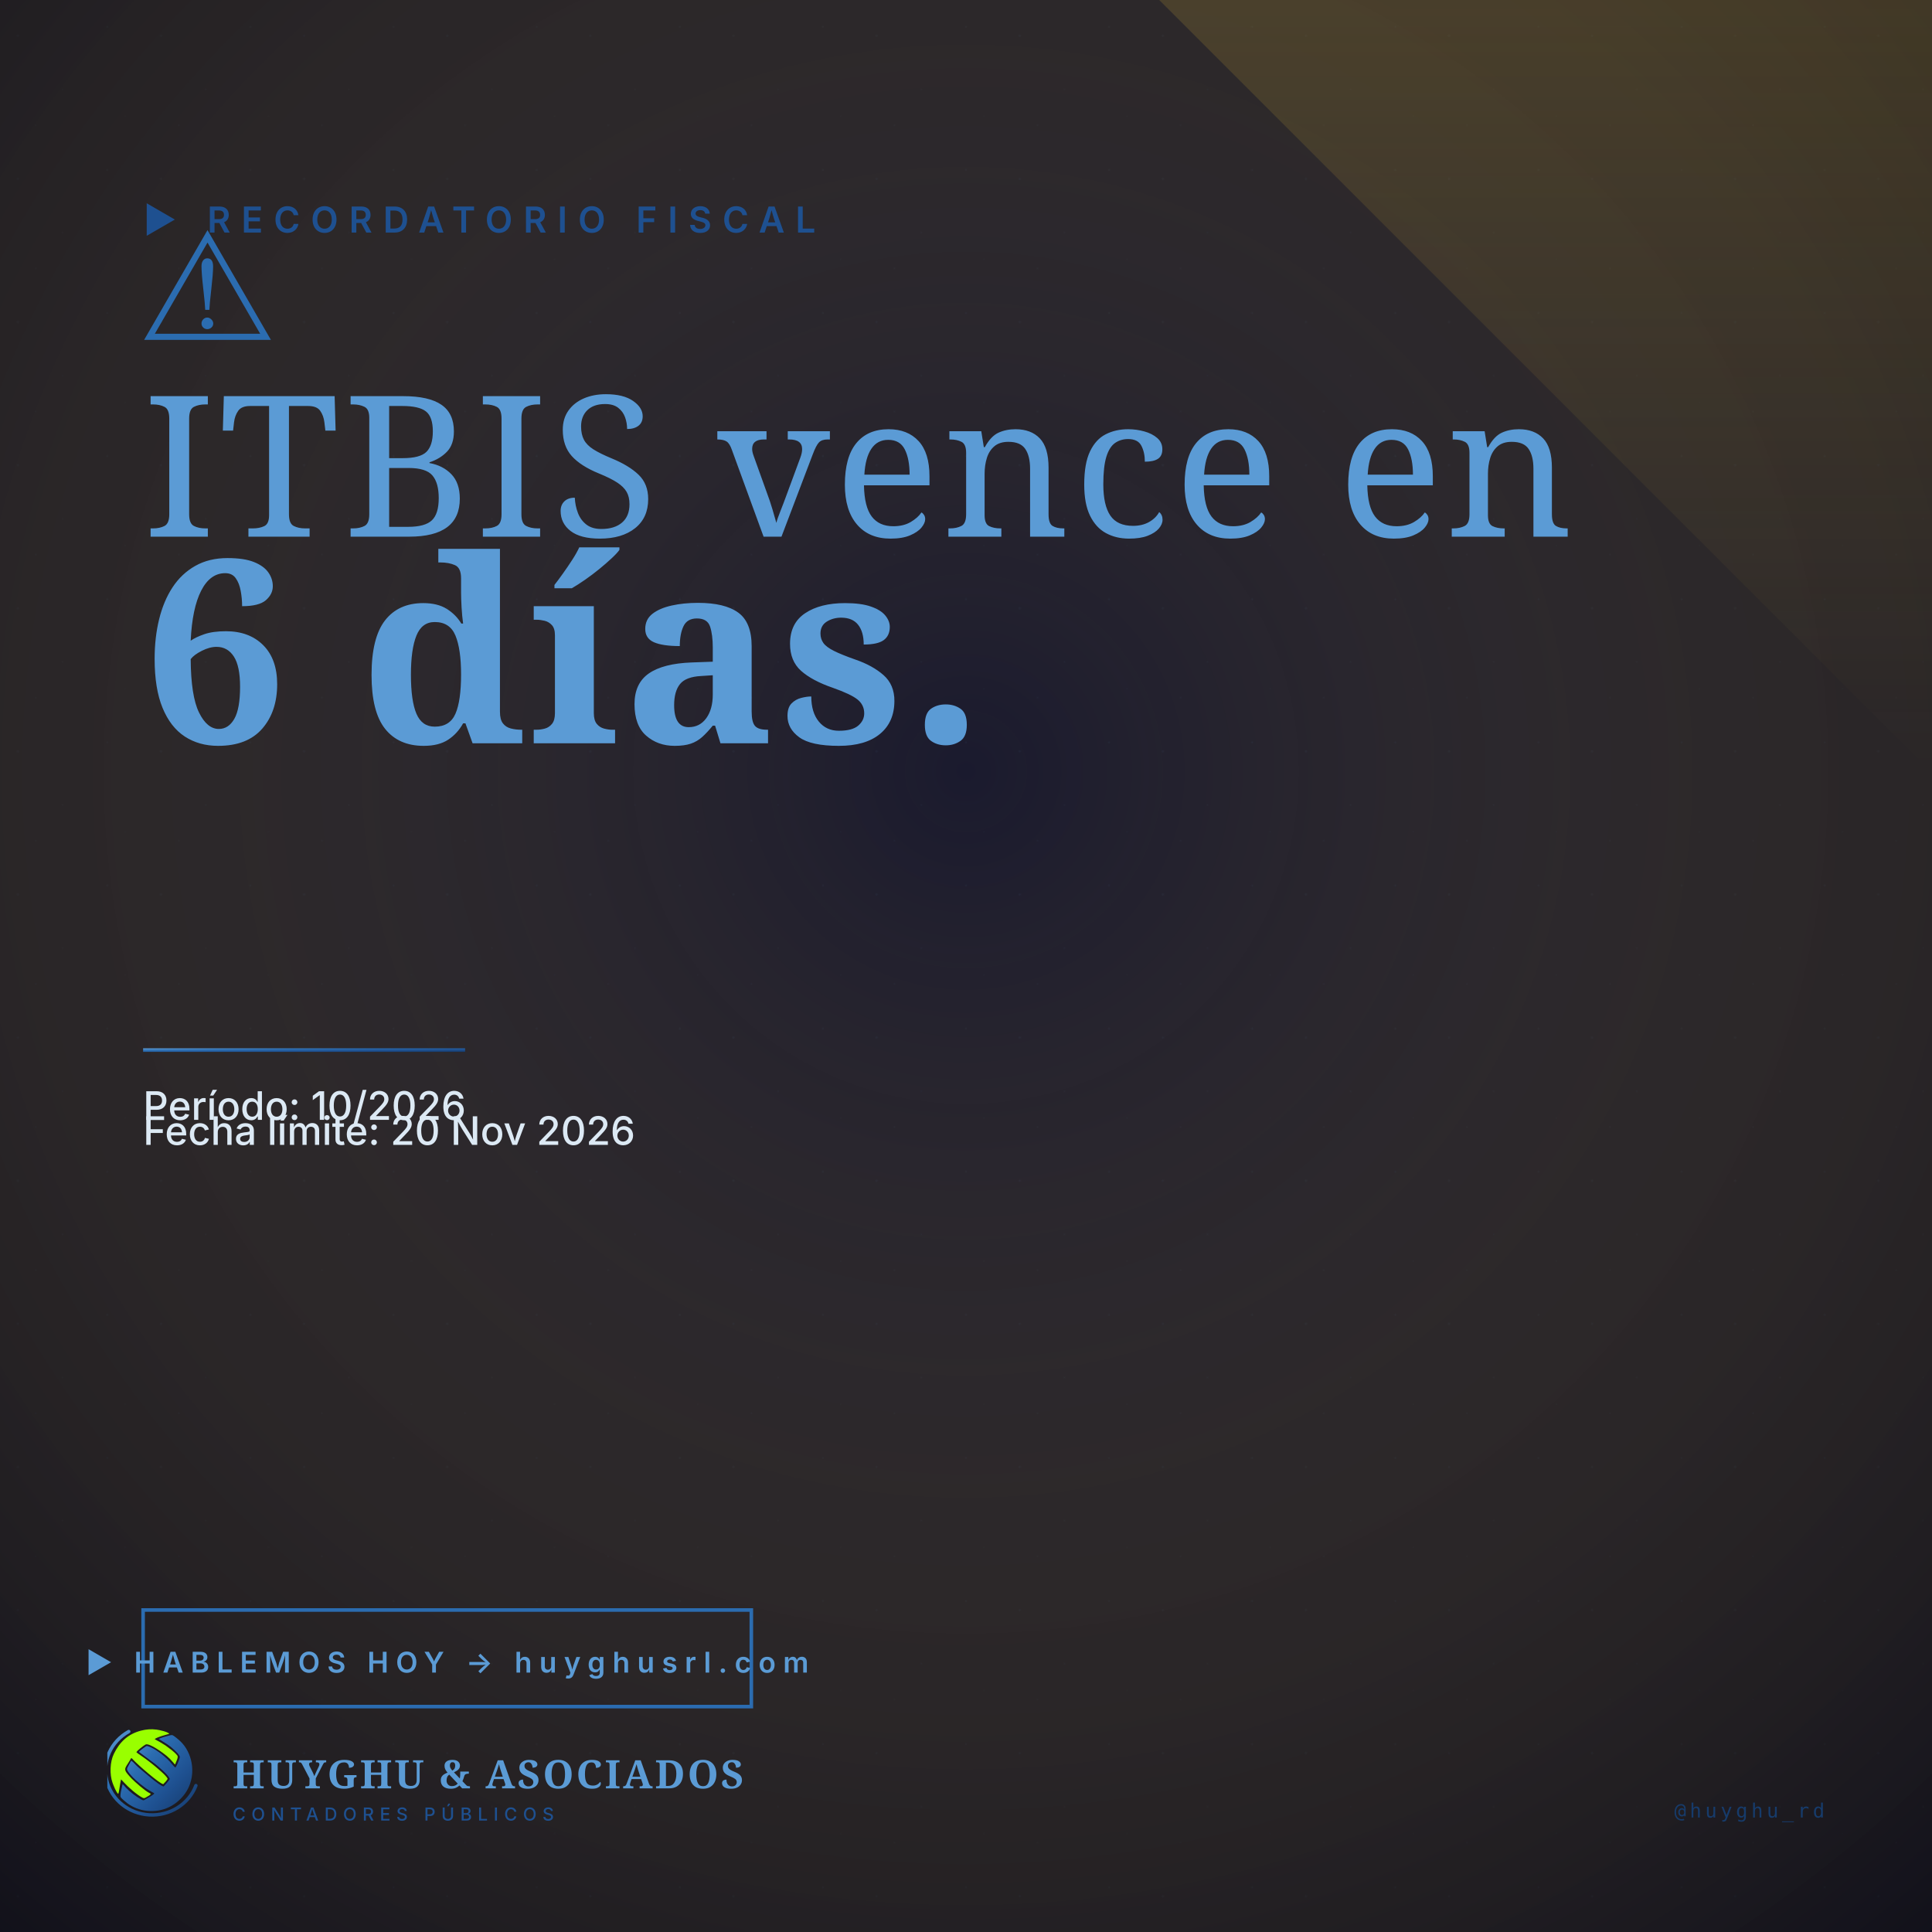
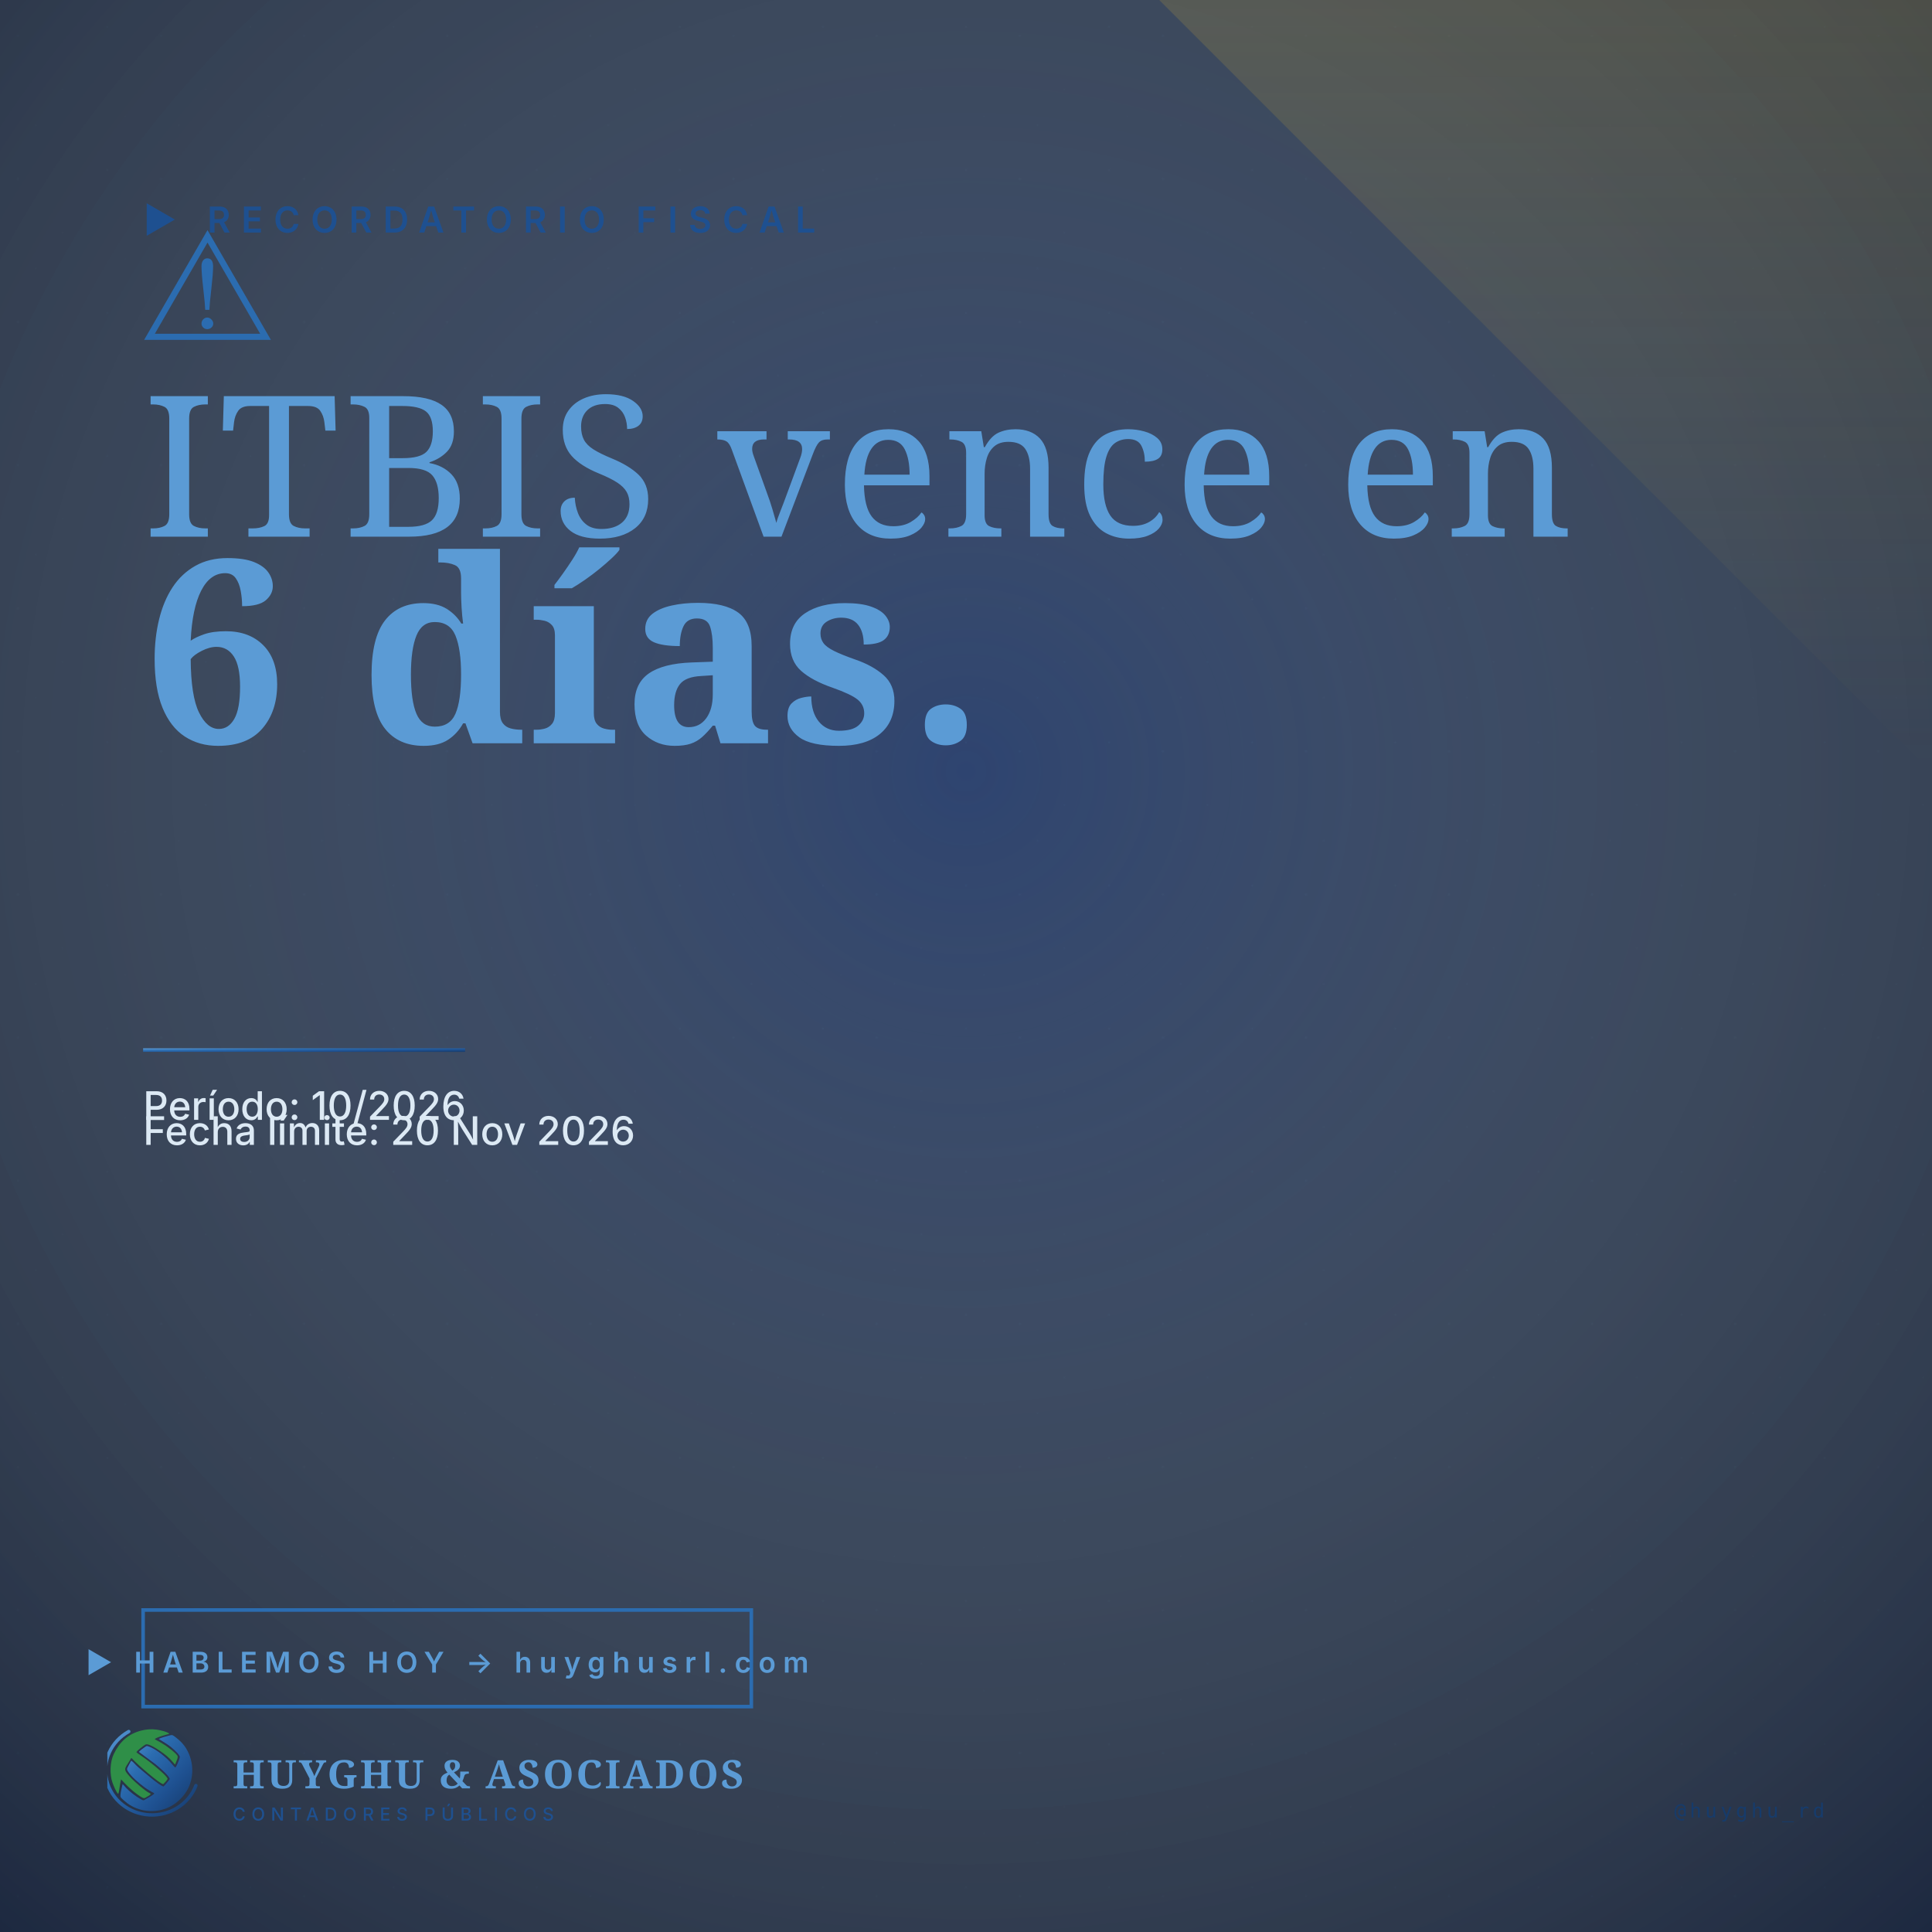
<svg xmlns="http://www.w3.org/2000/svg" viewBox="0 0 1080 1080" width="1080" height="1080" preserveAspectRatio="xMidYMid meet">
  <defs>
    <linearGradient id="g" x1="0" y1="0" x2="1" y2="1">
      <stop offset="0" stop-color="#5B9BD5" />
      <stop offset=".35" stop-color="#2B6CB0" />
      <stop offset=".7" stop-color="#1E5090" />
      <stop offset="1" stop-color="#163B6B" />
    </linearGradient>
    <linearGradient id="g2" x1="0" y1="0" x2="0" y2="1">
      <stop offset="0" stop-color="rgba(212,175,55,.18)" />
      <stop offset="1" stop-color="rgba(212,175,55,0)" />
    </linearGradient>
    <radialGradient id="vignette" cx="0.5" cy="0.4" r="0.8">
      <stop offset="0" stop-color="rgba(212,175,55,0)" />
      <stop offset="1" stop-color="rgba(0,0,0,.45)" />
    </radialGradient>
    <pattern id="grain" x="0" y="0" width="80" height="80" patternUnits="userSpaceOnUse">
      <circle cx="10" cy="20" r=".7" fill="#5B9BD5" opacity=".06" />
      <circle cx="35" cy="50" r=".5" fill="#5B9BD5" opacity=".05" />
      <circle cx="60" cy="15" r=".6" fill="#5B9BD5" opacity=".06" />
      <circle cx="70" cy="65" r=".4" fill="#5B9BD5" opacity=".04" />
      <circle cx="20" cy="70" r=".5" fill="#5B9BD5" opacity=".05" />
    </pattern>
    <clipPath id="sphereClip">
      <circle cx="50" cy="49" r="38" />
    </clipPath>
    <symbol id="sphere" viewBox="0 0 100 100">
      <g transform="translate(-51.675 4.276) scale(0.4851)">
        <path d="M251.345 50.640 C253.822 53.458 255.769 56.325 255.673 58.179 C255.453 62.410 249.136 76.693 247.008 79.442 C246.148 79.575 245.165 79.037 244.059 77.820 C241.517 75.279 237.597 69.750 230.472 62.838 C221.170 53.814 204.110 40.495 191.200 36.283 C187.896 35.204 187.478 35.115 184.892 36.834 C181.568 39.044 173.416 45.078 171.540 47.576 L205.705 73.017 C211.892 78.204 232.880 95.329 235.051 103.399 C233.395 106.441 224.599 116.746 222.268 118.671 C213.944 117.692 180.143 87.258 171.311 80.142 C168.649 77.997 165.812 75.046 163.528 72.702 C162.012 71.148 157.916 66.462 155.452 65.792 C147.227 82.271 144.833 81.277 149.304 88.165 C156.833 99.764 172.085 112.243 183.093 120.388 C186.325 122.780 189.862 125.251 193.039 126.948 C195.108 128.054 196.031 128.843 198.236 130.018 C200.172 131.050 201.848 131.741 203.200 133.214 C201.710 135.827 188.789 143.109 186.083 144.596 C181.214 147.272 181.794 148.348 176.395 145.472 C165.723 139.785 152.808 129.681 144.774 121.273 C141.965 118.334 140.502 115.871 137.900 113.974 L134.232 130.500 C133.500 134.733 133.073 138.721 134.093 140.832 C135.250 143.228 145.444 151.732 148.396 153.825 C158.763 161.180 172.261 167.279 187.965 168.846 C222.931 172.337 248.100 156.454 263.865 136.746 C282.999 112.828 286.099 79.914 274.694 52.270 C267.560 34.977 257.387 24.998 243.958 15.098 C239.806 12.036 238.274 12.801 232.690 14.226 C227.686 15.504 215.829 18.821 212.423 20.933 C213.314 21.896 228.857 30.521 237.310 37.373 C241.291 40.598 248.216 47.081 251.345 50.640" fill="url(#g)" />
-         <path d="M134.727 104.159 C135.478 104.595 140.356 110.028 141.472 111.255 C149.894 120.515 167.974 136.296 178.853 141.792 C182.826 143.798 184.690 141.991 188.291 139.856 C190.694 138.431 194.506 136.723 196.025 133.848 L192.819 132.091 C183.785 127.506 163.458 109.601 156.894 102.798 C154.187 99.991 151.006 96.540 148.452 93.462 C138.203 81.114 144.690 80.287 155.617 60.260 C157.598 60.980 158.287 62.130 159.774 63.768 C168.926 73.852 214.420 113.490 221.635 113.948 C223.963 111.812 229.753 105.476 230.677 102.765 C227.398 95.448 206.525 78.781 199.850 73.186 C194.554 68.748 189.064 64.908 183.698 60.770 C180.683 58.445 167.682 50.049 166.321 48.210 C167.976 44.622 181.039 34.708 185.039 32.480 C192.643 28.245 223.149 51.107 228.662 55.805 C233.870 60.245 237.309 63.600 241.612 68.833 C245.038 72.998 244.604 72.615 246.050 73.256 C247.440 69.256 249.378 65.758 250.836 60.898 C251.844 57.539 251.337 56.029 250.239 54.693 C243.468 46.453 234.910 40.927 226.416 34.491 C215.552 27.513 214.921 27.453 204.151 21.567 C205.465 17.913 231.031 11.264 233.945 10.448 C231.373 6.165 213.209 2.457 207.740 1.716 C196.301 0.168 186.004 1.259 176.140 3.755 C148.825 10.667 131.518 27.636 119.889 51.735 C111.770 68.560 111.178 94.019 117.106 110.846 C119.173 116.712 125.110 131.777 129.018 133.970 C129.499 133.181 130.232 129.482 130.506 128.367 C130.897 126.103 131.307 123.775 131.594 121.703 C132.463 115.416 133.548 110.244 134.727 104.159" fill="#99FF00" />
+         <path d="M134.727 104.159 C135.478 104.595 140.356 110.028 141.472 111.255 C149.894 120.515 167.974 136.296 178.853 141.792 C182.826 143.798 184.690 141.991 188.291 139.856 C190.694 138.431 194.506 136.723 196.025 133.848 L192.819 132.091 C183.785 127.506 163.458 109.601 156.894 102.798 C154.187 99.991 151.006 96.540 148.452 93.462 C138.203 81.114 144.690 80.287 155.617 60.260 C157.598 60.980 158.287 62.130 159.774 63.768 C168.926 73.852 214.420 113.490 221.635 113.948 C223.963 111.812 229.753 105.476 230.677 102.765 C227.398 95.448 206.525 78.781 199.850 73.186 C194.554 68.748 189.064 64.908 183.698 60.770 C180.683 58.445 167.682 50.049 166.321 48.210 C167.976 44.622 181.039 34.708 185.039 32.480 C192.643 28.245 223.149 51.107 228.662 55.805 C233.870 60.245 237.309 63.600 241.612 68.833 C245.038 72.998 244.604 72.615 246.050 73.256 C247.440 69.256 249.378 65.758 250.836 60.898 C251.844 57.539 251.337 56.029 250.239 54.693 C243.468 46.453 234.910 40.927 226.416 34.491 C215.552 27.513 214.921 27.453 204.151 21.567 C205.465 17.913 231.031 11.264 233.945 10.448 C231.373 6.165 213.209 2.457 207.740 1.716 C196.301 0.168 186.004 1.259 176.140 3.755 C148.825 10.667 131.518 27.636 119.889 51.735 C111.770 68.560 111.178 94.019 117.106 110.846 C119.173 116.712 125.110 131.777 129.018 133.970 C129.499 133.181 130.232 129.482 130.506 128.367 C130.897 126.103 131.307 123.775 131.594 121.703 C132.463 115.416 133.548 110.244 134.727 104.159" fill="#2F8F48" />
        <path d="M 150.6,5.7 A 96,92 0 1,0 288.8,116.9" fill="none" stroke="url(#g)" stroke-width="7.01" stroke-linecap="round" />
      </g>
    </symbol>
    <symbol id="crown" viewBox="0 0 120 100">
      <g transform="translate(-41.675 5.276) scale(0.4851)">
        <path d="M251.345 50.640 C253.822 53.458 255.769 56.325 255.673 58.179 C255.453 62.410 249.136 76.693 247.008 79.442 C246.148 79.575 245.165 79.037 244.059 77.820 C241.517 75.279 237.597 69.750 230.472 62.838 C221.170 53.814 204.110 40.495 191.200 36.283 C187.896 35.204 187.478 35.115 184.892 36.834 C181.568 39.044 173.416 45.078 171.540 47.576 L205.705 73.017 C211.892 78.204 232.880 95.329 235.051 103.399 C233.395 106.441 224.599 116.746 222.268 118.671 C213.944 117.692 180.143 87.258 171.311 80.142 C168.649 77.997 165.812 75.046 163.528 72.702 C162.012 71.148 157.916 66.462 155.452 65.792 C147.227 82.271 144.833 81.277 149.304 88.165 C156.833 99.764 172.085 112.243 183.093 120.388 C186.325 122.780 189.862 125.251 193.039 126.948 C195.108 128.054 196.031 128.843 198.236 130.018 C200.172 131.050 201.848 131.741 203.200 133.214 C201.710 135.827 188.789 143.109 186.083 144.596 C181.214 147.272 181.794 148.348 176.395 145.472 C165.723 139.785 152.808 129.681 144.774 121.273 C141.965 118.334 140.502 115.871 137.900 113.974 L134.232 130.500 C133.500 134.733 133.073 138.721 134.093 140.832 C135.250 143.228 145.444 151.732 148.396 153.825 C158.763 161.180 172.261 167.279 187.965 168.846 C222.931 172.337 248.100 156.454 263.865 136.746 C282.999 112.828 286.099 79.914 274.694 52.270 C267.560 34.977 257.387 24.998 243.958 15.098 C239.806 12.036 238.274 12.801 232.690 14.226 C227.686 15.504 215.829 18.821 212.423 20.933 C213.314 21.896 228.857 30.521 237.310 37.373 C241.291 40.598 248.216 47.081 251.345 50.640" fill="url(#g)" />
-         <path d="M134.727 104.159 C135.478 104.595 140.356 110.028 141.472 111.255 C149.894 120.515 167.974 136.296 178.853 141.792 C182.826 143.798 184.690 141.991 188.291 139.856 C190.694 138.431 194.506 136.723 196.025 133.848 L192.819 132.091 C183.785 127.506 163.458 109.601 156.894 102.798 C154.187 99.991 151.006 96.540 148.452 93.462 C138.203 81.114 144.690 80.287 155.617 60.260 C157.598 60.980 158.287 62.130 159.774 63.768 C168.926 73.852 214.420 113.490 221.635 113.948 C223.963 111.812 229.753 105.476 230.677 102.765 C227.398 95.448 206.525 78.781 199.850 73.186 C194.554 68.748 189.064 64.908 183.698 60.770 C180.683 58.445 167.682 50.049 166.321 48.210 C167.976 44.622 181.039 34.708 185.039 32.480 C192.643 28.245 223.149 51.107 228.662 55.805 C233.870 60.245 237.309 63.600 241.612 68.833 C245.038 72.998 244.604 72.615 246.050 73.256 C247.440 69.256 249.378 65.758 250.836 60.898 C251.844 57.539 251.337 56.029 250.239 54.693 C243.468 46.453 234.910 40.927 226.416 34.491 C215.552 27.513 214.921 27.453 204.151 21.567 C205.465 17.913 231.031 11.264 233.945 10.448 C231.373 6.165 213.209 2.457 207.740 1.716 C196.301 0.168 186.004 1.259 176.140 3.755 C148.825 10.667 131.518 27.636 119.889 51.735 C111.770 68.560 111.178 94.019 117.106 110.846 C119.173 116.712 125.110 131.777 129.018 133.970 C129.499 133.181 130.232 129.482 130.506 128.367 C130.897 126.103 131.307 123.775 131.594 121.703 C132.463 115.416 133.548 110.244 134.727 104.159" fill="#99FF00" />
+         <path d="M134.727 104.159 C135.478 104.595 140.356 110.028 141.472 111.255 C149.894 120.515 167.974 136.296 178.853 141.792 C182.826 143.798 184.690 141.991 188.291 139.856 C190.694 138.431 194.506 136.723 196.025 133.848 L192.819 132.091 C183.785 127.506 163.458 109.601 156.894 102.798 C154.187 99.991 151.006 96.540 148.452 93.462 C138.203 81.114 144.690 80.287 155.617 60.260 C157.598 60.980 158.287 62.130 159.774 63.768 C168.926 73.852 214.420 113.490 221.635 113.948 C223.963 111.812 229.753 105.476 230.677 102.765 C227.398 95.448 206.525 78.781 199.850 73.186 C194.554 68.748 189.064 64.908 183.698 60.770 C180.683 58.445 167.682 50.049 166.321 48.210 C167.976 44.622 181.039 34.708 185.039 32.480 C192.643 28.245 223.149 51.107 228.662 55.805 C233.870 60.245 237.309 63.600 241.612 68.833 C245.038 72.998 244.604 72.615 246.050 73.256 C247.440 69.256 249.378 65.758 250.836 60.898 C251.844 57.539 251.337 56.029 250.239 54.693 C243.468 46.453 234.910 40.927 226.416 34.491 C215.552 27.513 214.921 27.453 204.151 21.567 C205.465 17.913 231.031 11.264 233.945 10.448 C231.373 6.165 213.209 2.457 207.740 1.716 C196.301 0.168 186.004 1.259 176.140 3.755 C148.825 10.667 131.518 27.636 119.889 51.735 C111.770 68.560 111.178 94.019 117.106 110.846 C119.173 116.712 125.110 131.777 129.018 133.970 C129.499 133.181 130.232 129.482 130.506 128.367 C130.897 126.103 131.307 123.775 131.594 121.703 C132.463 115.416 133.548 110.244 134.727 104.159" fill="#2F8F48" />
        <path d="M 150.6,5.7 A 96,92 0 1,0 288.8,116.9" fill="none" stroke="url(#g)" stroke-width="7.01" stroke-linecap="round" />
      </g>
    </symbol>
  </defs>
-   <rect id="bg" width="1080" height="1080" fill="#1A1A2E" />
+   <rect id="bg" width="1080" height="1080" fill="#2E4470" />
  <rect width="1080" height="1080" fill="url(#grain)" opacity=".7" />
  <rect width="1080" height="1080" fill="url(#vignette)" />
  <path d="M 1080 0 L 1080 432 L 648 0 Z" fill="url(#g2)" />
  <g id="eyebrow" transform="translate(80,130)">
    <text font-family="Inter,Arial,sans-serif" font-weight="600" font-size="20" fill="#1E5090" letter-spacing="6">▶ RECORDATORIO FISCAL</text>
  </g>
  <g id="warn" transform="translate(80,190)">
    <text font-family="Cinzel,Georgia,serif" font-weight="600" font-size="80" fill="#2B6CB0">⚠</text>
  </g>
  <g id="headline" transform="translate(80,300)">
    <text font-family="Cinzel,Georgia,serif" font-weight="500" font-size="110" fill="#5B9BD5" letter-spacing="2">ITBIS vence en</text>
    <text y="115.5" font-family="Cinzel,Georgia,serif" font-weight="700" font-size="143" fill="#5B9BD5" letter-spacing="2">6 días.</text>
  </g>
  <g id="meta" transform="translate(80,586)">
    <rect x="0" y="0" width="180" height="2" fill="url(#g)" />
    <text y="40" font-family="Inter,Arial,sans-serif" font-weight="500" font-size="22" fill="#dce9f4">Período: 10/2026</text>
    <text y="54" font-family="Inter,Arial,sans-serif" font-weight="500" font-size="22" fill="#dce9f4">Fecha límite: 20 Nov 2026</text>
  </g>
  <g id="cta" transform="translate(80,900)">
    <rect width="340" height="54" fill="none" stroke="#2B6CB0" stroke-width="2" />
    <text x="170" y="35" text-anchor="middle" font-family="Inter,Arial,sans-serif" font-weight="600" font-size="16" fill="#5B9BD5" letter-spacing="4">▶ HABLEMOS HOY → huyghusrl.com</text>
  </g>
  <g id="logo">
    <use href="#sphere" x="60" y="964" width="56" height="56" />
    <text x="130" y="999.7" font-family="Cinzel,Georgia,serif" font-weight="600" font-size="22" fill="#5B9BD5" letter-spacing="1.32">HUYGHU &amp; ASOCIADOS</text>
    <text x="130" y="1017.7" font-family="Inter,Arial,sans-serif" font-weight="500" font-size="10" fill="#1E5090" letter-spacing="3.2">CONTADORES PÚBLICOS</text>
    <text x="1020" y="1016" text-anchor="end" font-family="JetBrains Mono,monospace" font-size="11" fill="#163B6B" letter-spacing="1.98">@huyghu_rd</text>
  </g>
</svg>
